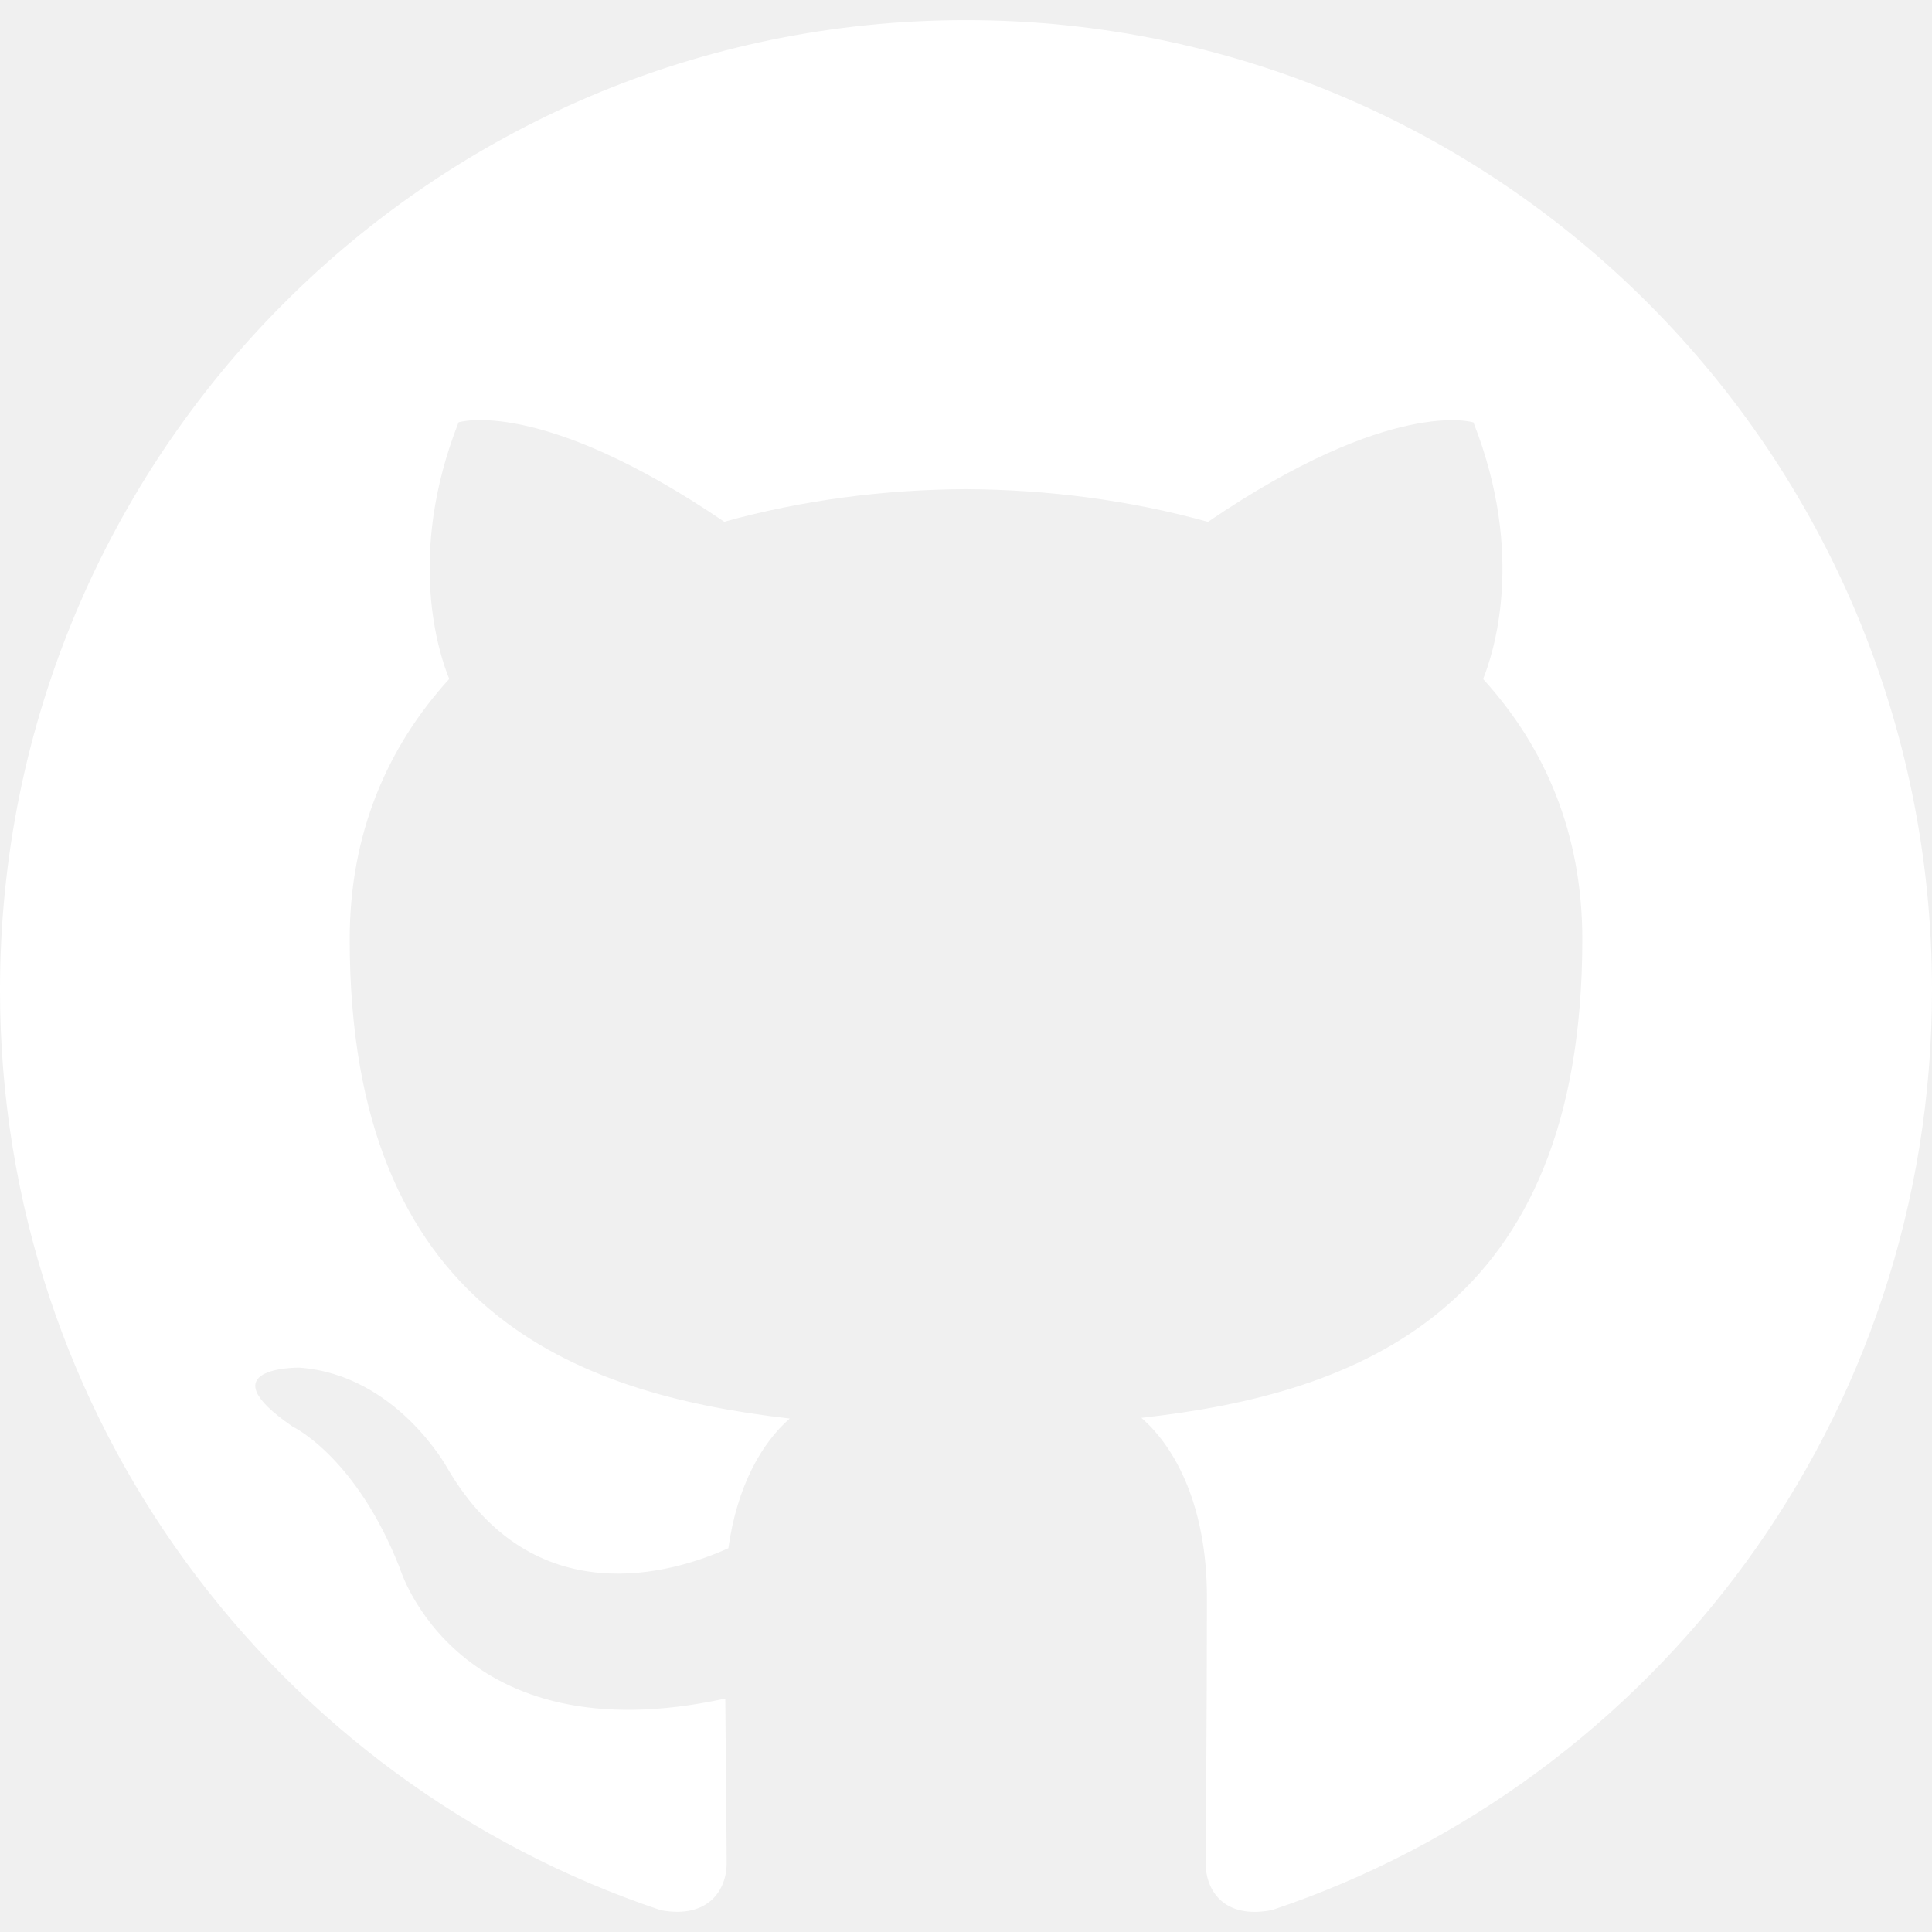
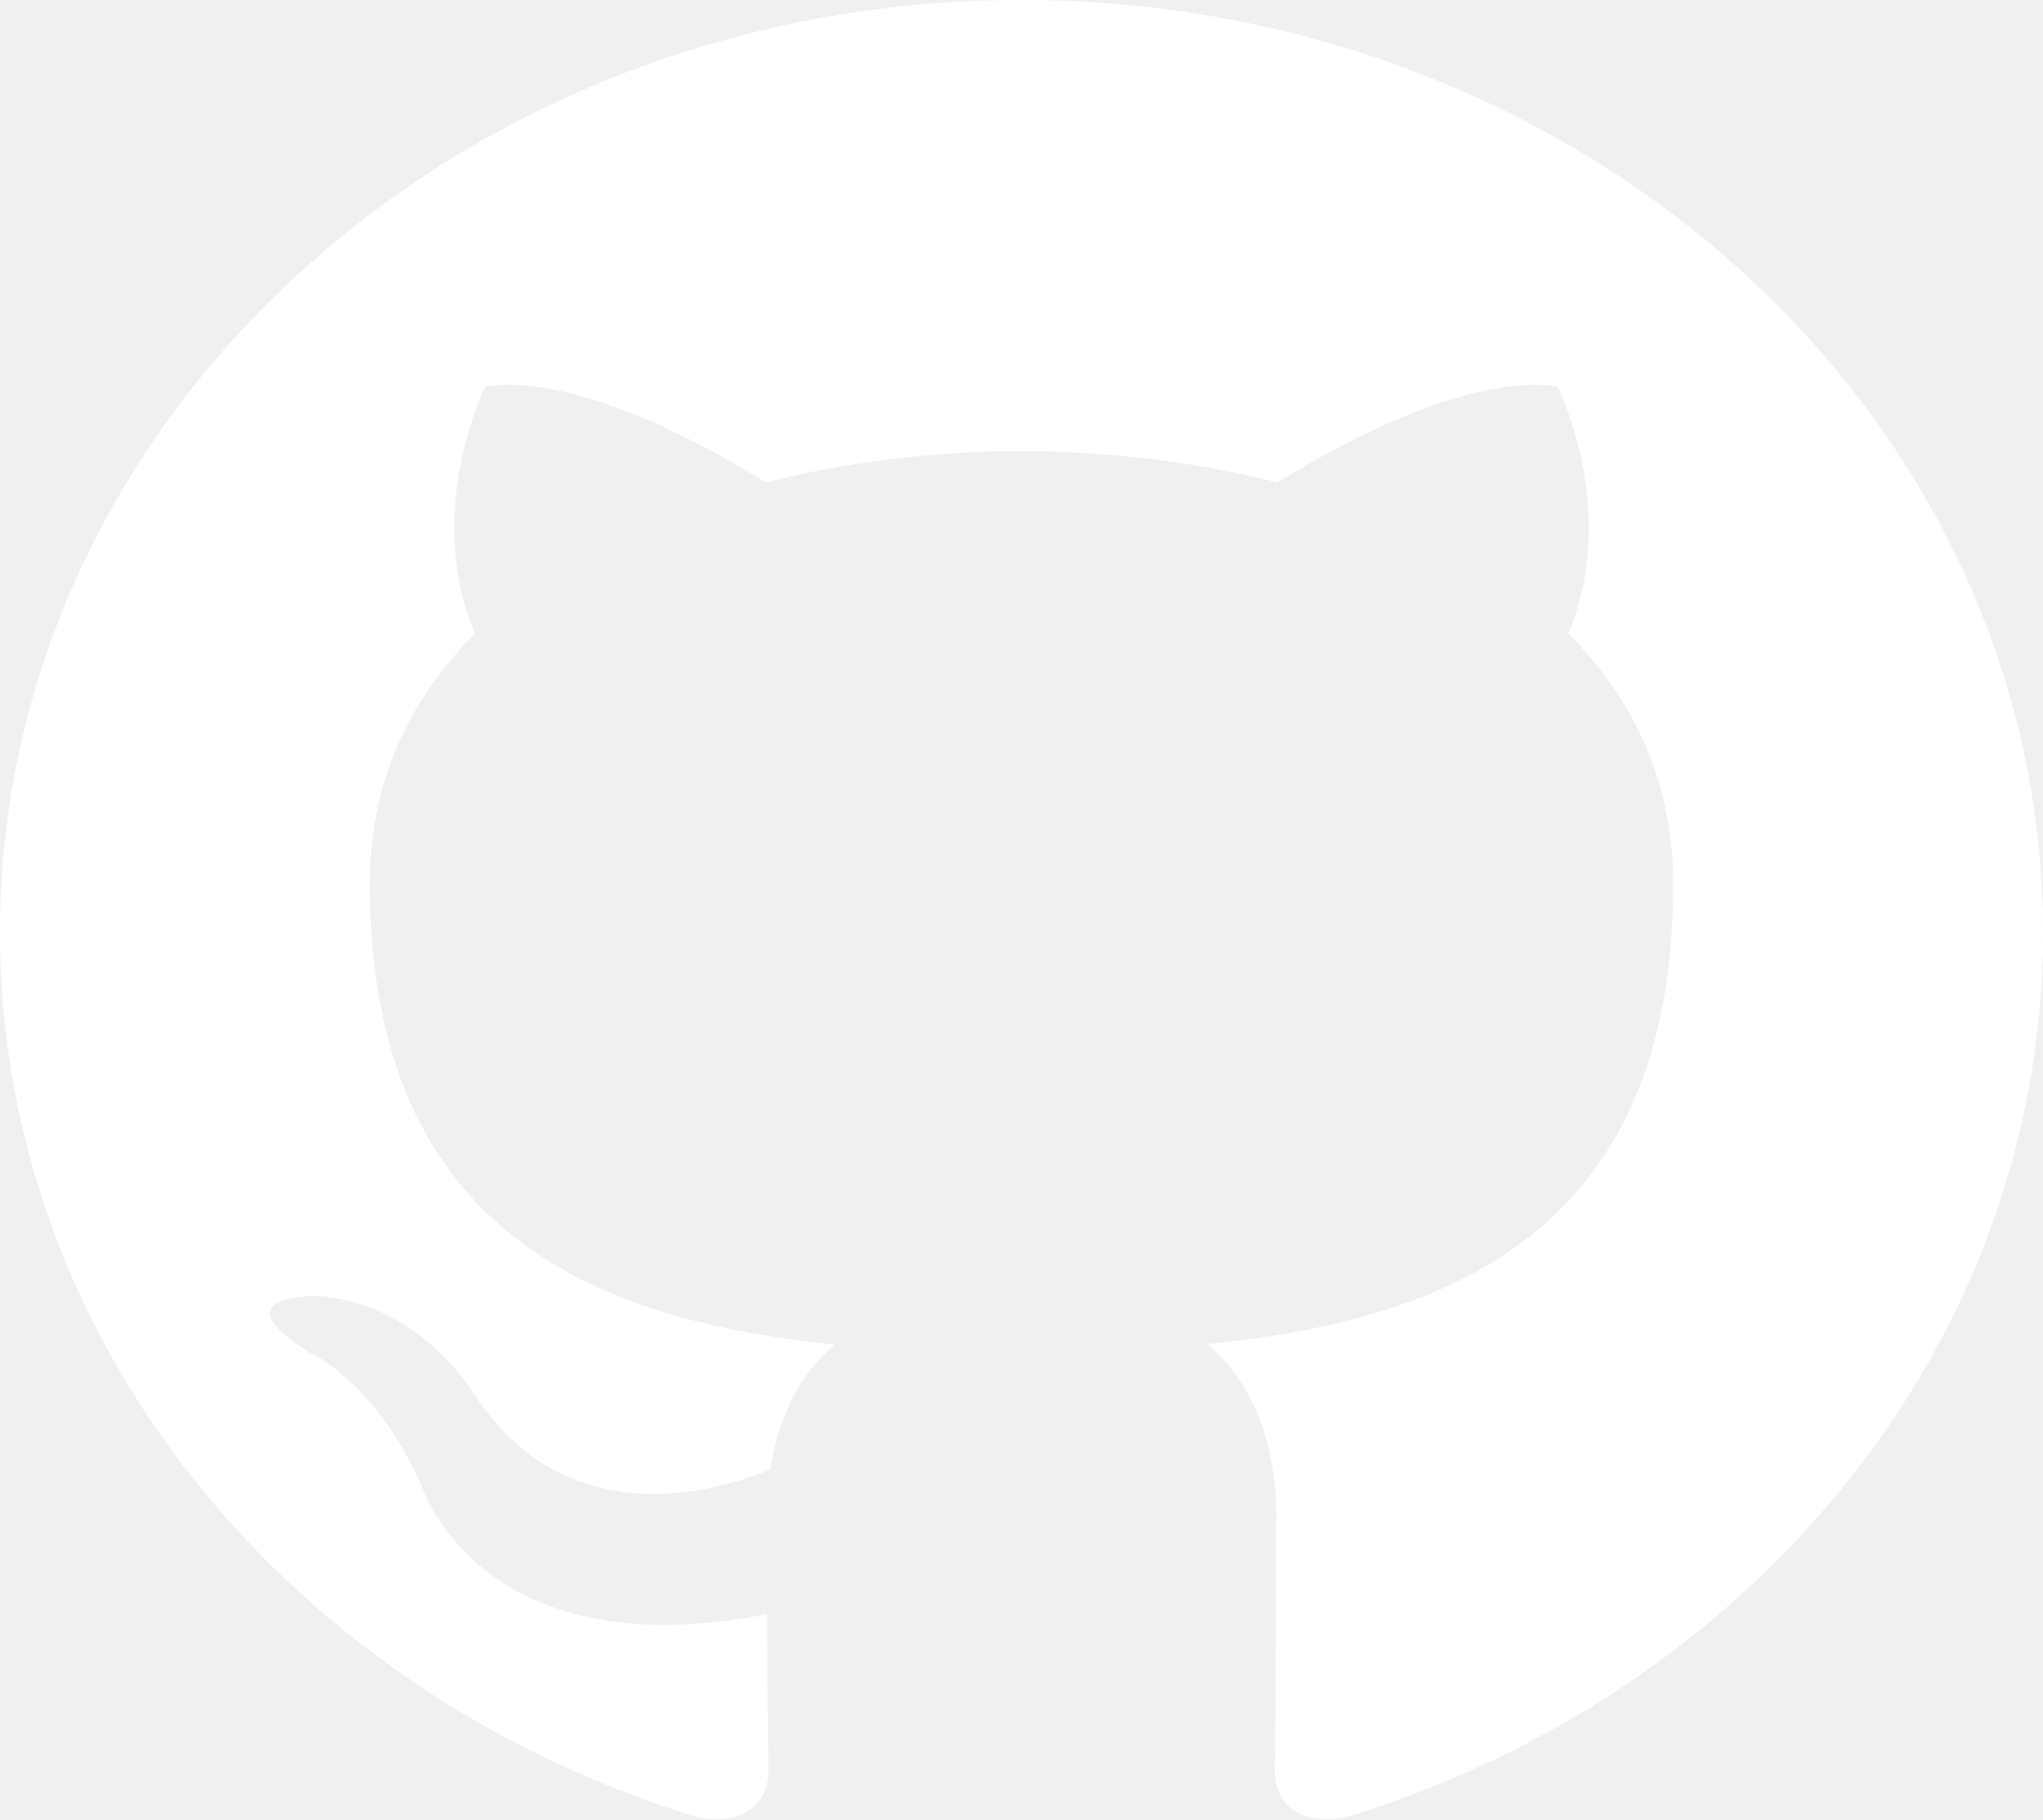
- <svg xmlns="http://www.w3.org/2000/svg" width="17" height="17" viewBox="0 0 17 17" fill="none">
-   <path d="M8.499 0.177C3.806 0.177 0 3.998 0 8.711C0 12.481 2.435 15.679 5.814 16.808C6.239 16.887 6.394 16.623 6.394 16.397C6.394 16.194 6.387 15.658 6.382 14.946C4.018 15.461 3.519 13.801 3.519 13.801C3.133 12.815 2.575 12.553 2.575 12.553C1.803 12.024 2.633 12.034 2.633 12.034C3.486 12.095 3.934 12.914 3.934 12.914C4.693 14.218 5.925 13.842 6.409 13.623C6.486 13.072 6.705 12.695 6.949 12.482C5.062 12.266 3.077 11.534 3.077 8.265C3.077 7.333 3.409 6.571 3.953 5.974C3.864 5.758 3.573 4.89 4.035 3.716C4.035 3.716 4.749 3.487 6.373 4.591C7.051 4.402 7.777 4.307 8.501 4.304C9.223 4.308 9.95 4.402 10.629 4.592C12.252 3.488 12.965 3.717 12.965 3.717C13.428 4.892 13.137 5.759 13.05 5.975C13.595 6.572 13.923 7.334 13.923 8.266C13.923 11.544 11.936 12.265 10.043 12.476C10.348 12.74 10.62 13.261 10.62 14.056C10.62 15.198 10.609 16.118 10.609 16.397C10.609 16.626 10.762 16.891 11.193 16.807C14.567 15.677 17 12.48 17 8.711C17 3.998 13.194 0.177 8.499 0.177Z" fill="white" />
+ <svg xmlns="http://www.w3.org/2000/svg" width="146" height="130" viewBox="0 0 146 130" fill="none">
+   <path d="M72.991 0C32.686 0 0 29.839 0 66.647C0 96.088 20.915 121.064 49.932 129.884C53.582 130.498 54.914 128.441 54.914 126.673C54.914 125.088 54.85 120.898 54.814 115.338C34.511 119.363 30.222 106.402 30.222 106.402C26.91 98.701 22.119 96.652 22.119 96.652C15.485 92.52 22.612 92.603 22.612 92.603C29.939 93.076 33.79 99.473 33.79 99.473C40.305 109.655 50.881 106.717 55.042 105.008C55.699 100.701 57.588 97.764 59.678 96.096C43.471 94.412 26.426 88.695 26.426 63.162C26.426 55.885 29.273 49.936 33.945 45.272C33.188 43.588 30.687 36.809 34.657 27.64C34.657 27.64 40.789 25.847 54.732 34.469C60.553 32.992 66.795 32.253 73.009 32.228C79.205 32.262 85.456 32.992 91.287 34.477C105.22 25.856 111.343 27.648 111.343 27.648C115.322 36.825 112.821 43.596 112.073 45.281C116.754 49.944 119.574 55.894 119.574 63.171C119.574 88.769 102.51 94.403 86.249 96.055C88.868 98.112 91.204 102.178 91.204 108.393C91.204 117.305 91.113 124.491 91.113 126.673C91.113 128.457 92.427 130.532 96.132 129.876C125.104 121.047 146 96.079 146 66.647C146 29.839 113.314 0 72.991 0Z" fill="white" />
</svg>
